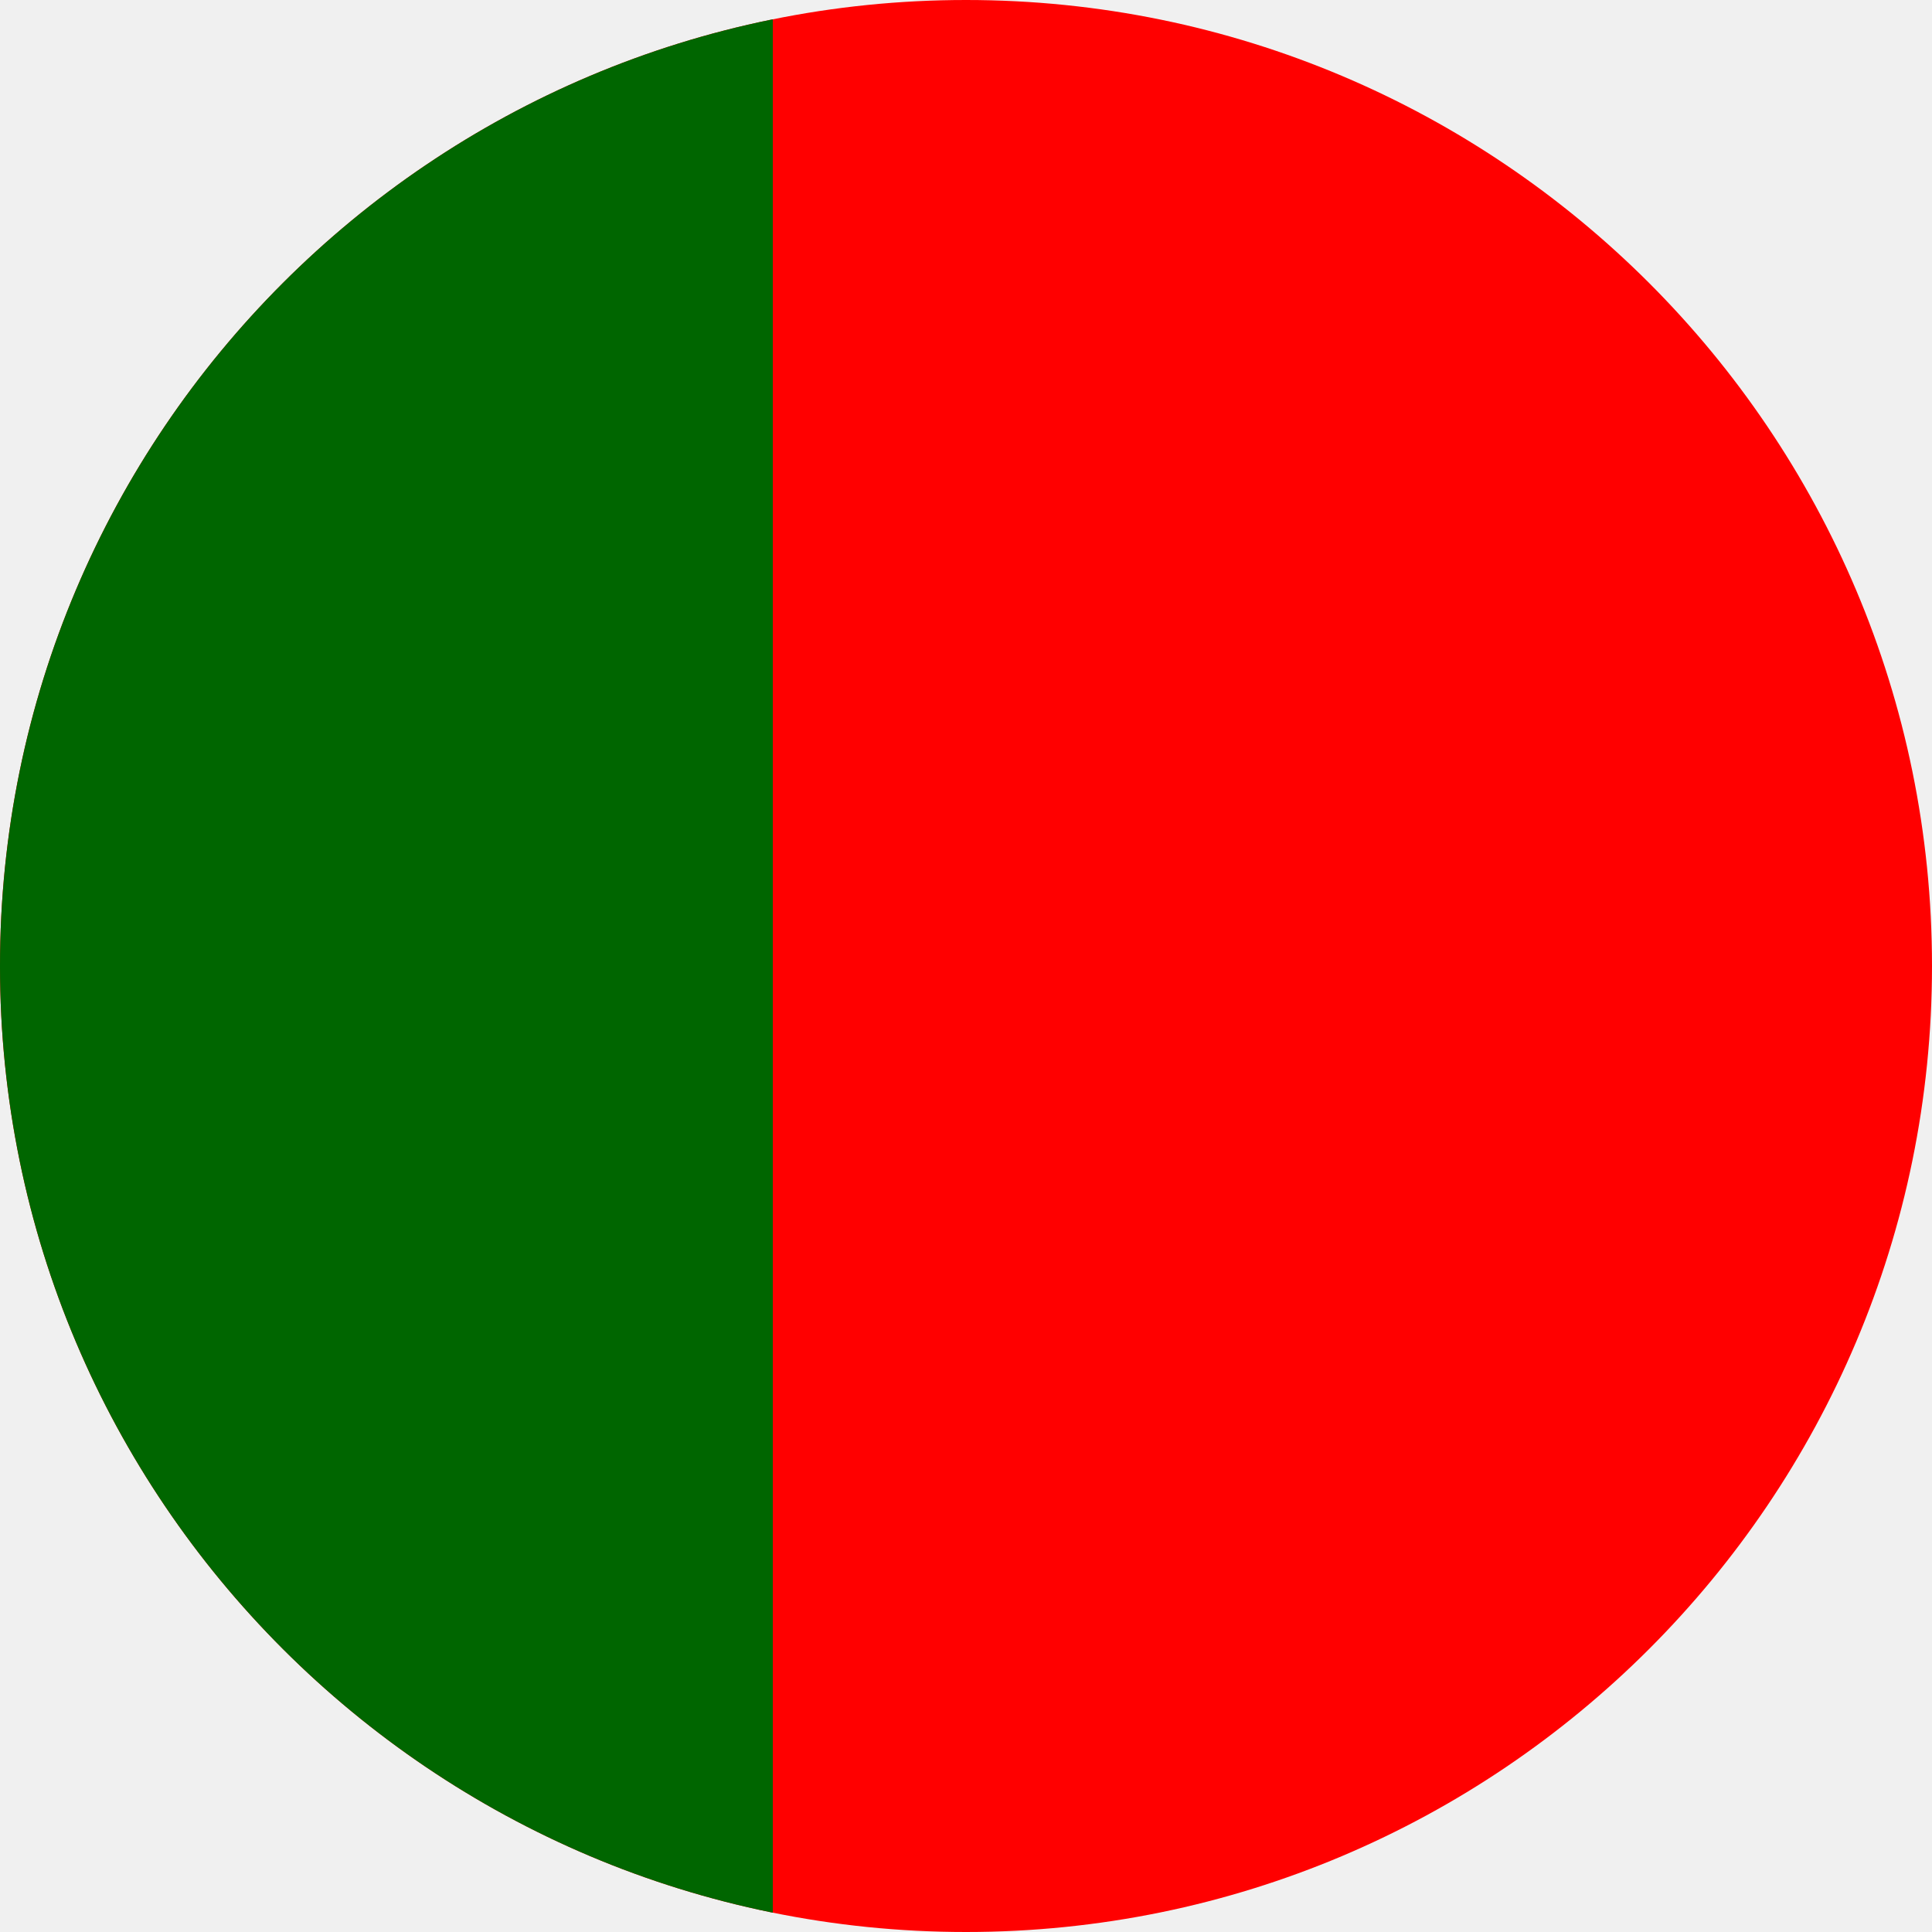
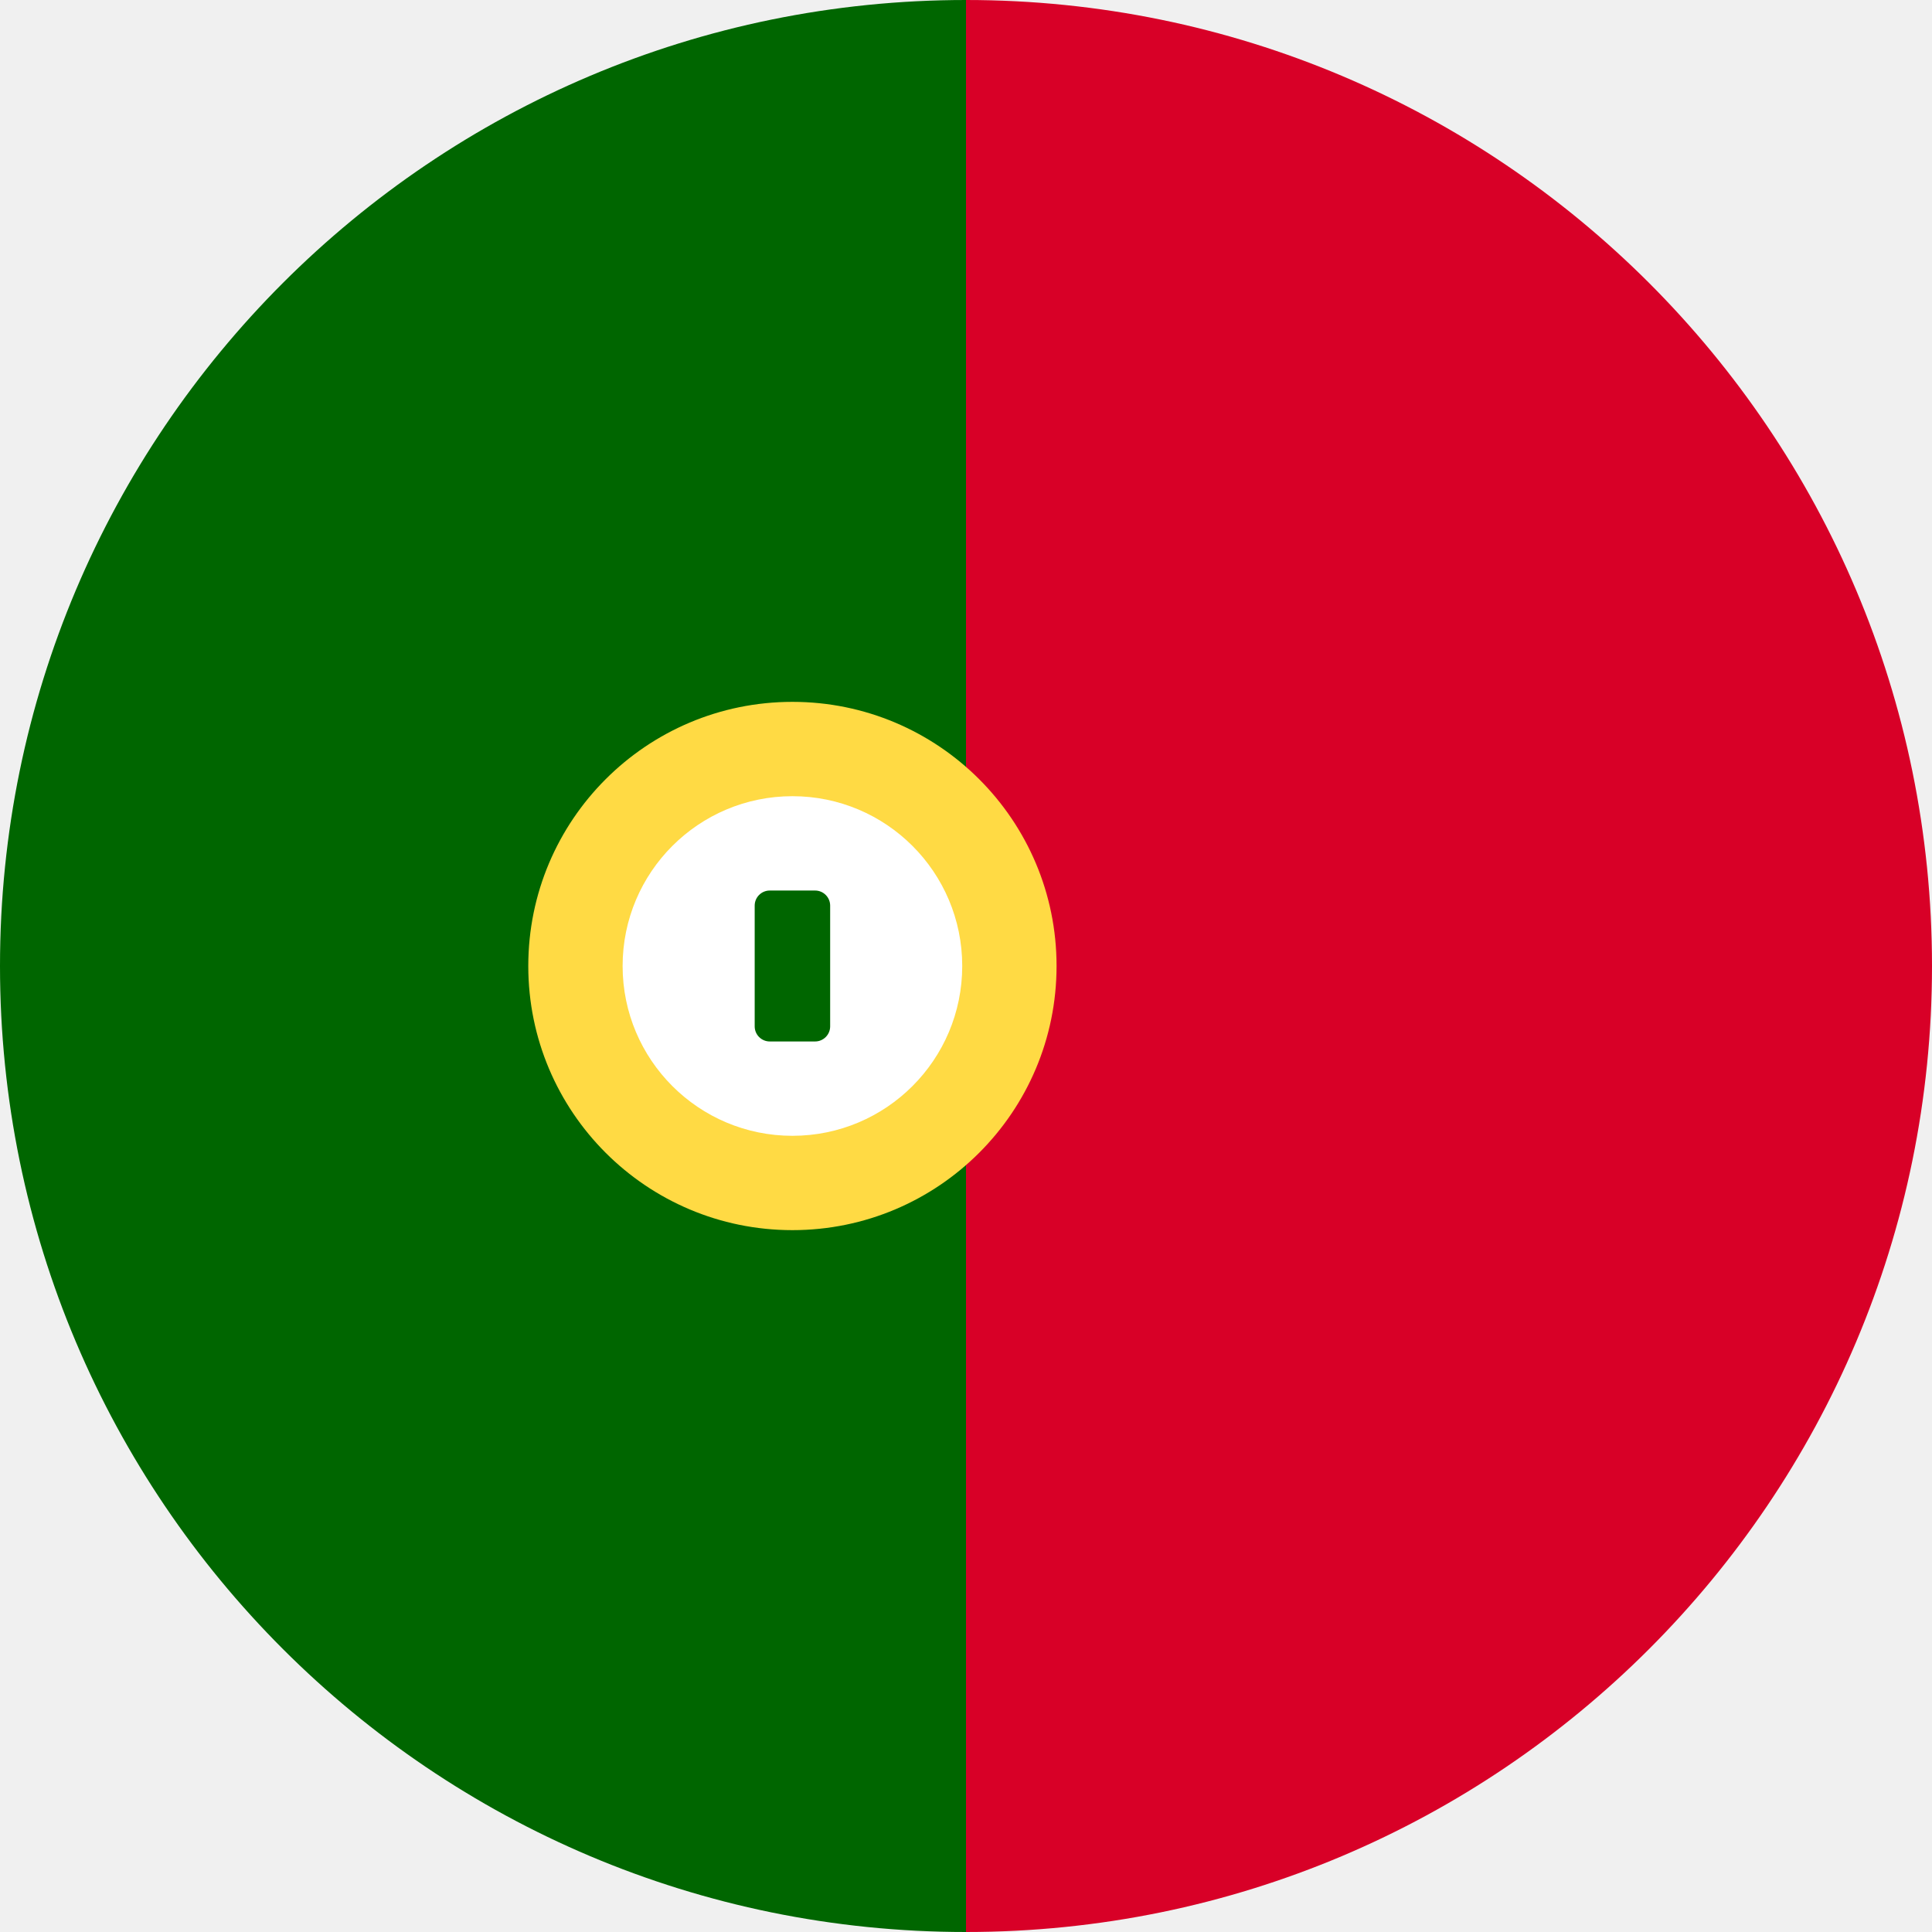
<svg xmlns="http://www.w3.org/2000/svg" viewBox="0 0 512 512">
  <defs>
-     <clipPath id="circleClip">
+     <clipPath id="ptCircle">
      <circle cx="256" cy="256" r="256" />
    </clipPath>
  </defs>
-   <circle cx="256" cy="256" r="256" fill="#ff0000" />
-   <g clip-path="url(#circleClip)">
-     <rect width="204.8" height="512" x="0" y="0" fill="#006600" />
+   <g clip-path="url(#ptCircle)">
+     <rect width="256" height="512" x="0" fill="#006600" />
+     <rect width="256" height="512" x="256" fill="#d80027" />
+     <circle cx="210" cy="256" r="70" fill="#ffda44" />
+     <circle cx="210" cy="256" r="45" fill="#ffffff" />
+     <rect x="200" y="236" width="20" height="40" rx="4" fill="#006600" />
  </g>
</svg>
